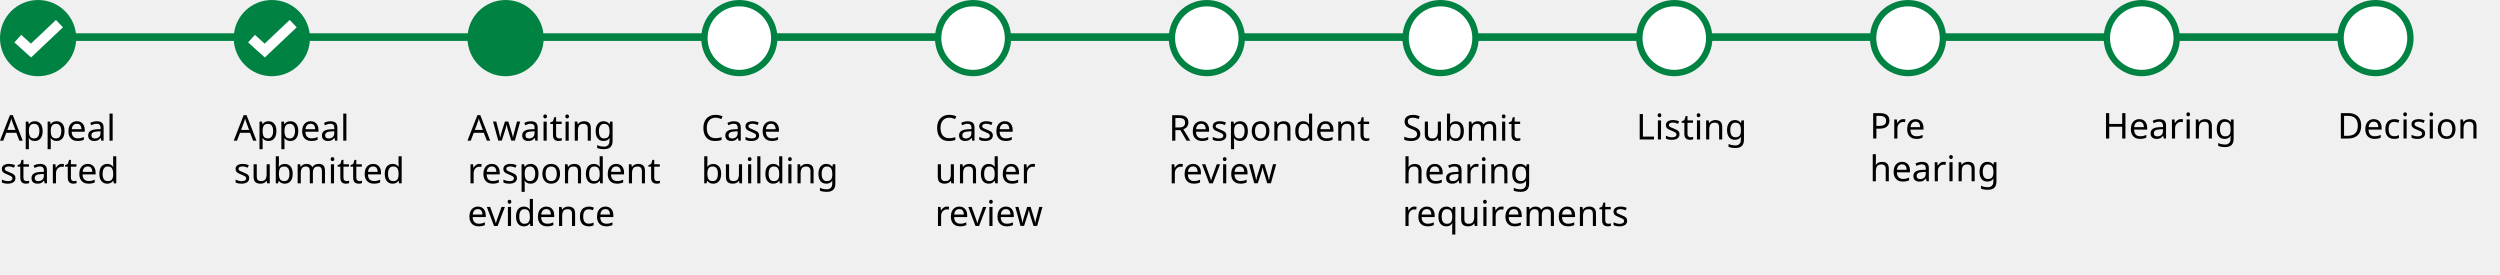
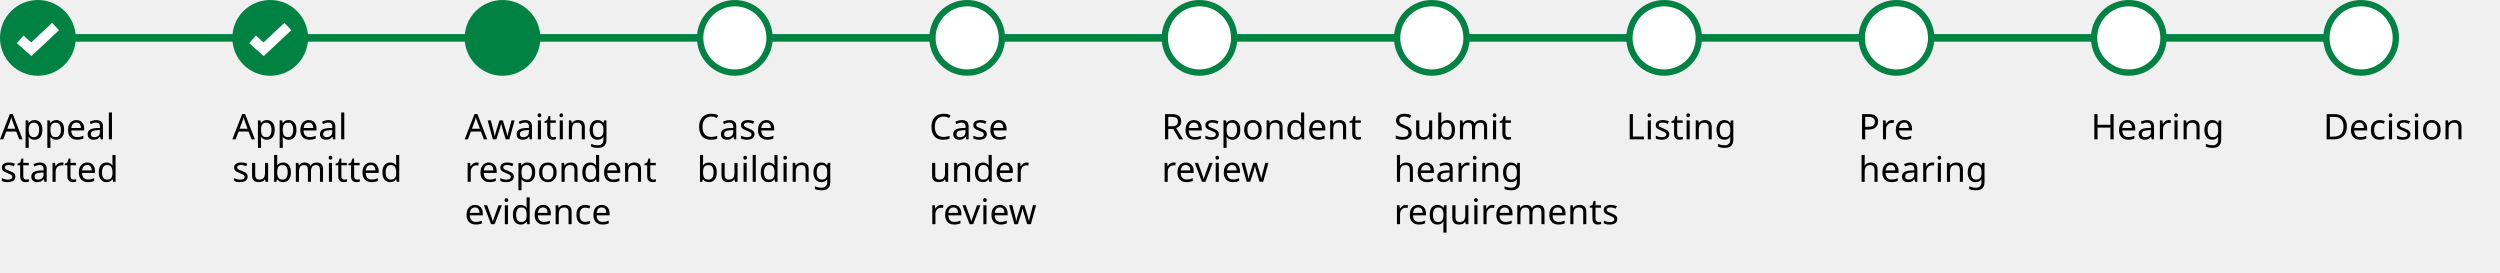
- <svg xmlns="http://www.w3.org/2000/svg" version="1.1" id="Layer_1" x="0px" y="0px" width="984px" height="108px" viewBox="0 0 984 108" style="enable-background:new 0 0 984 108;" xml:space="preserve">
+ <svg xmlns="http://www.w3.org/2000/svg" version="1.1" id="Layer_1" x="0px" y="0px" width="990px" height="108px" viewBox="0 0 990 108" style="enable-background:new 0 0 990 108;" xml:space="preserve">
  <style type="text/css">
- 	.st0{fill-rule:evenodd;clip-rule:evenodd;fill:#F3F2F1;}
- 	.st1{fill:none;stroke:#008242;stroke-width:3;stroke-miterlimit:10;}
- 	.st2{fill:#008242;}
- 	.st3{fill:#FFFFFF;}
- 	.st4{fill:none;stroke:#FFFFFF;stroke-width:4;stroke-miterlimit:10;}
- 	.st5{fill:none;}
- 	.st6{font-family:'ArialMT';}
- 	.st7{font-size:14px;}
- 	.st8{font-family:'Arial-BoldMT';}
- 	.st9{fill:#F3F2F1;}
- 	.st10{fill:#1D70B8;}
- 	.st11{fill:#F8F8F8;}
- 	.st12{fill:#FFFFFF;stroke:#979797;stroke-width:3;}
- 	.st13{fill:#D7D7D7;}
- 	.st14{fill:none;stroke:#979797;}
- 	.st15{fill:none;stroke:#979797;stroke-linecap:square;}
- 	.st16{fill:#C9E1F1;}
- 	.st17{fill:#FFFFFF;stroke:#000000;stroke-width:3;}
- 	.st18{fill:none;stroke:#FF0000;stroke-width:2;}
- 	.st19{fill:#9B9B9B;}
- 	.st20{fill-rule:evenodd;clip-rule:evenodd;fill:#D8D8D8;}
- 	.st21{fill:#FFFFFF;stroke:#9B9B9B;}
- 	.st22{fill:none;stroke:#9B9B9B;}
- 	.st23{fill:#FFFFFF;stroke:#FF0000;stroke-width:2;}
- 	.st24{fill-rule:evenodd;clip-rule:evenodd;fill:#F8E71C;}
- 	.st25{fill-rule:evenodd;clip-rule:evenodd;}
- 	.st26{fill:none;stroke:#FFFFFF;stroke-width:4;stroke-linecap:square;}
- 	.st27{fill-rule:evenodd;clip-rule:evenodd;fill:#FFFFFF;}
- 	.st28{fill-rule:evenodd;clip-rule:evenodd;fill:#00703C;}
- 	.st29{fill:#B10E1E;}
- 	.st30{fill-rule:evenodd;clip-rule:evenodd;fill:#B10E1E;}
- 	.st31{fill-rule:evenodd;clip-rule:evenodd;fill:#B10E1E;stroke:#979797;}
- 	.st32{fill-rule:evenodd;clip-rule:evenodd;fill:#D0021B;}
+ 	.st0{fill:#F3F2F1;}
+ 	.st1{fill-rule:evenodd;clip-rule:evenodd;fill:#F3F2F1;}
+ 	.st2{fill:none;stroke:#008242;stroke-width:3;stroke-miterlimit:10;}
+ 	.st3{fill:#008242;}
+ 	.st4{fill:#FFFFFF;}
+ 	.st5{fill:none;stroke:#FFFFFF;stroke-width:4;stroke-miterlimit:10;}
+ 	.st6{fill:#F8F8F8;}
+ 	.st7{fill:#FFFFFF;stroke:#979797;stroke-width:3;}
+ 	.st8{fill:#D7D7D7;}
+ 	.st9{fill:none;stroke:#979797;}
+ 	.st10{fill:none;stroke:#979797;stroke-linecap:square;}
+ 	.st11{fill:#C9E1F1;}
+ 	.st12{fill:#FFFFFF;stroke:#000000;stroke-width:3;}
+ 	.st13{fill:none;stroke:#FF0000;stroke-width:2;}
+ 	.st14{fill:#9B9B9B;}
+ 	.st15{fill-rule:evenodd;clip-rule:evenodd;fill:#D8D8D8;}
+ 	.st16{fill:#FFFFFF;stroke:#9B9B9B;}
+ 	.st17{fill:none;stroke:#9B9B9B;}
+ 	.st18{fill:#FFFFFF;stroke:#FF0000;stroke-width:2;}
+ 	.st19{fill-rule:evenodd;clip-rule:evenodd;fill:#F8E71C;}
+ 	.st20{fill-rule:evenodd;clip-rule:evenodd;}
+ 	.st21{fill:none;stroke:#FFFFFF;stroke-width:4;stroke-linecap:square;}
+ 	.st22{fill-rule:evenodd;clip-rule:evenodd;fill:#FFFFFF;}
+ 	.st23{fill-rule:evenodd;clip-rule:evenodd;fill:#00703C;}
+ 	.st24{fill:#B10E1E;}
+ 	.st25{fill-rule:evenodd;clip-rule:evenodd;fill:#B10E1E;}
+ 	.st26{fill-rule:evenodd;clip-rule:evenodd;fill:#B10E1E;stroke:#979797;}
+ 	.st27{fill-rule:evenodd;clip-rule:evenodd;fill:#D0021B;}
+ 	.st28{fill:none;stroke:#DF0A15;stroke-miterlimit:10;}
+ 	.st29{fill:#1D70B8;}
+ 	.st30{fill:none;}
+ 	.st31{font-family:'ArialMT';}
+ 	.st32{font-size:14px;}
+ 	.st33{font-family:'Arial-BoldMT';}
</style>
-   <line class="st1" x1="15" y1="14.6" x2="937.6" y2="14.6" />
+   <line class="st2" x1="17.5" y1="15" x2="926.5" y2="15" />
+   <circle class="st3" cx="15" cy="15" r="15" />
+   <polyline class="st5" points="8,15.6 12.4,19.5 22,10.5 " />
+   <circle class="st3" cx="107" cy="15" r="15" />
+   <polyline class="st5" points="100,15.6 104.4,19.5 114,10.5 " />
+   <circle class="st3" cx="199" cy="15" r="15" />
  <g>
-     <g>
-       <circle class="st2" cx="15" cy="15" r="15" />
-     </g>
-     <polyline class="st4" points="7,15.2 12.2,19.9 23.4,9.3  " />
+     <circle class="st4" cx="291" cy="15" r="13.8" />
+     <path class="st3" d="M291,2.5c6.9,0,12.5,5.6,12.5,12.5s-5.6,12.5-12.5,12.5s-12.5-5.6-12.5-12.5S284.1,2.5,291,2.5 M291,0   c-8.3,0-15,6.7-15,15c0,8.3,6.7,15,15,15c8.3,0,15-6.7,15-15C306,6.7,299.3,0,291,0L291,0z" />
  </g>
  <g>
-     <g>
-       <circle class="st2" cx="107" cy="15" r="15" />
-     </g>
-     <polyline class="st4" points="99,15.2 104.2,19.9 115.4,9.3  " />
+     <circle class="st4" cx="383" cy="15" r="13.8" />
+     <path class="st3" d="M383,2.5c6.9,0,12.5,5.6,12.5,12.5s-5.6,12.5-12.5,12.5s-12.5-5.6-12.5-12.5S376.1,2.5,383,2.5 M383,0   c-8.3,0-15,6.7-15,15c0,8.3,6.7,15,15,15c8.3,0,15-6.7,15-15C398,6.7,391.3,0,383,0L383,0z" />
  </g>
  <g>
-     <circle class="st2" cx="199" cy="15" r="15" />
+     <circle class="st4" cx="475" cy="15" r="13.8" />
+     <path class="st3" d="M475,2.5c6.9,0,12.5,5.6,12.5,12.5s-5.6,12.5-12.5,12.5s-12.5-5.6-12.5-12.5S468.1,2.5,475,2.5 M475,0   c-8.3,0-15,6.7-15,15c0,8.3,6.7,15,15,15c8.3,0,15-6.7,15-15C490,6.7,483.3,0,475,0L475,0z" />
  </g>
  <g>
-     <circle class="st3" cx="291" cy="15" r="13.8" />
-     <g>
-       <path class="st2" d="M291,2.5c6.9,0,12.5,5.6,12.5,12.5s-5.6,12.5-12.5,12.5s-12.5-5.6-12.5-12.5S284.1,2.5,291,2.5 M291,0    c-8.3,0-15,6.7-15,15c0,8.3,6.7,15,15,15s15-6.7,15-15C306,6.7,299.3,0,291,0L291,0z" />
-     </g>
+     <circle class="st4" cx="567" cy="15" r="13.8" />
+     <path class="st3" d="M567,2.5c6.9,0,12.5,5.6,12.5,12.5s-5.6,12.5-12.5,12.5s-12.5-5.6-12.5-12.5S560.1,2.5,567,2.5 M567,0   c-8.3,0-15,6.7-15,15c0,8.3,6.7,15,15,15c8.3,0,15-6.7,15-15C582,6.7,575.3,0,567,0L567,0z" />
  </g>
  <g>
-     <circle class="st3" cx="383" cy="15" r="13.8" />
-     <g>
-       <path class="st2" d="M383,2.5c6.9,0,12.5,5.6,12.5,12.5s-5.6,12.5-12.5,12.5s-12.5-5.6-12.5-12.5S376.1,2.5,383,2.5 M383,0    c-8.3,0-15,6.7-15,15s6.7,15,15,15s15-6.7,15-15S391.3,0,383,0L383,0z" />
-     </g>
-   </g>
-   <rect y="45.3" class="st5" width="47.8" height="48.4" />
-   <text transform="matrix(1 0 0 1 0 55.3541)">
-     <tspan x="0" y="0" class="st6 st7">Appeal </tspan>
-     <tspan x="0" y="16.8" class="st6 st7">started</tspan>
-   </text>
-   <rect x="92" y="45.3" class="st5" width="61.8" height="48.4" />
-   <text transform="matrix(1 0 0 1 92 55.3541)">
-     <tspan x="0" y="0" class="st6 st7">Appeal </tspan>
-     <tspan x="0" y="16.8" class="st6 st7">submitted</tspan>
-   </text>
-   <rect x="184" y="45.3" class="st5" width="83.6" height="48.4" />
-   <text transform="matrix(1 0 0 1 184 55.3541)">
-     <tspan x="0" y="0" class="st8 st7">A</tspan>
-     <tspan x="9.9" y="0" class="st8 st7">waiting </tspan>
-     <tspan x="0" y="16.8" class="st8 st7">respondent </tspan>
-     <tspan x="0" y="33.6" class="st8 st7">evidence</tspan>
-   </text>
-   <rect x="276" y="45.3" class="st5" width="60.3" height="48.4" />
-   <text transform="matrix(1 0 0 1 276 55.3541)">
-     <tspan x="0" y="0" class="st6 st7">Case </tspan>
-     <tspan x="0" y="16.8" class="st6 st7">building</tspan>
-   </text>
-   <rect x="368" y="45.3" class="st5" width="47.8" height="48.4" />
-   <text transform="matrix(1 0 0 1 368 55.3541)">
-     <tspan x="0" y="0" class="st6 st7">Case </tspan>
-     <tspan x="0" y="16.8" class="st6 st7">under </tspan>
-     <tspan x="0" y="33.6" class="st6 st7">review</tspan>
-   </text>
-   <rect x="460" y="45.3" class="st5" width="86.6" height="48.4" />
-   <text transform="matrix(1 0 0 1 460 55.3541)">
-     <tspan x="0" y="0" class="st6 st7">Respondent </tspan>
-     <tspan x="0" y="16.8" class="st6 st7">review</tspan>
-   </text>
-   <rect x="552" y="45.3" class="st5" width="90.5" height="48.4" />
-   <text transform="matrix(1 0 0 1 552 55.3541)">
-     <tspan x="0" y="0" class="st6 st7">Submit  </tspan>
-     <tspan x="0" y="16.8" class="st6 st7">hearing </tspan>
-     <tspan x="0" y="33.6" class="st6 st7">requirements</tspan>
-   </text>
-   <rect x="644" y="44.9" class="st5" width="47.8" height="48.4" />
-   <text transform="matrix(1 0 0 1 644.0255 54.8929)" class="st6 st7">Listing</text>
-   <rect x="735.9" y="44.5" class="st5" width="47.8" height="48.4" />
-   <text transform="matrix(1 0 0 1 735.924 54.5333)">
-     <tspan x="0" y="0" class="st6 st7">Pre </tspan>
-     <tspan x="0" y="16.8" class="st6 st7">hearing</tspan>
-   </text>
-   <rect x="827.6" y="44.5" class="st5" width="60" height="48.4" />
-   <text transform="matrix(1 0 0 1 827.5644 54.5333)" class="st6 st7">Hearing</text>
-   <rect x="920" y="44.5" class="st5" width="60" height="48.4" />
-   <text transform="matrix(1 0 0 1 920 54.5333)" class="st6 st7">Decision</text>
-   <g>
-     <circle class="st3" cx="475" cy="15" r="13.8" />
-     <g>
-       <path class="st2" d="M475,2.5c6.9,0,12.5,5.6,12.5,12.5s-5.6,12.5-12.5,12.5s-12.5-5.6-12.5-12.5S468.1,2.5,475,2.5 M475,0    c-8.3,0-15,6.7-15,15c0,8.3,6.7,15,15,15s15-6.7,15-15C490,6.7,483.3,0,475,0L475,0z" />
-     </g>
+     <circle class="st4" cx="659" cy="15" r="13.8" />
+     <path class="st3" d="M659,2.5c6.9,0,12.5,5.6,12.5,12.5s-5.6,12.5-12.5,12.5s-12.5-5.6-12.5-12.5S652.1,2.5,659,2.5 M659,0   c-8.3,0-15,6.7-15,15c0,8.3,6.7,15,15,15c8.3,0,15-6.7,15-15C674,6.7,667.3,0,659,0L659,0z" />
  </g>
  <g>
-     <g>
-       <circle class="st3" cx="567" cy="15" r="13.8" />
-       <path class="st2" d="M567,2.5c6.9,0,12.5,5.6,12.5,12.5s-5.6,12.5-12.5,12.5s-12.5-5.6-12.5-12.5S560.1,2.5,567,2.5 M567,0    c-8.3,0-15,6.7-15,15c0,8.3,6.7,15,15,15s15-6.7,15-15C582,6.7,575.3,0,567,0L567,0z" />
-     </g>
+     <circle class="st4" cx="751" cy="15" r="13.8" />
+     <path class="st3" d="M751,2.5c6.9,0,12.5,5.6,12.5,12.5s-5.6,12.5-12.5,12.5s-12.5-5.6-12.5-12.5S744.1,2.5,751,2.5 M751,0   c-8.3,0-15,6.7-15,15c0,8.3,6.7,15,15,15c8.3,0,15-6.7,15-15C766,6.7,759.3,0,751,0L751,0z" />
  </g>
  <g>
-     <g>
-       <circle class="st3" cx="659" cy="15" r="13.8" />
-       <g>
-         <path class="st2" d="M659,2.5c6.9,0,12.5,5.6,12.5,12.5s-5.6,12.5-12.5,12.5s-12.5-5.6-12.5-12.5S652.1,2.5,659,2.5 M659,0     c-8.3,0-15,6.7-15,15c0,8.3,6.7,15,15,15s15-6.7,15-15C674,6.7,667.3,0,659,0L659,0z" />
-       </g>
-     </g>
+     <circle class="st4" cx="843" cy="15" r="13.8" />
+     <path class="st3" d="M843,2.5c6.9,0,12.5,5.6,12.5,12.5s-5.6,12.5-12.5,12.5s-12.5-5.6-12.5-12.5S836.1,2.5,843,2.5 M843,0   c-8.3,0-15,6.7-15,15c0,8.3,6.7,15,15,15c8.3,0,15-6.7,15-15C858,6.7,851.3,0,843,0L843,0z" />
  </g>
  <g>
-     <circle class="st3" cx="751" cy="15" r="13.8" />
-     <g>
-       <path class="st2" d="M751,2.5c6.9,0,12.5,5.6,12.5,12.5s-5.6,12.5-12.5,12.5s-12.5-5.6-12.5-12.5S744.1,2.5,751,2.5 M751,0    c-8.3,0-15,6.7-15,15c0,8.3,6.7,15,15,15s15-6.7,15-15C766,6.7,759.3,0,751,0L751,0z" />
-     </g>
+     <circle class="st4" cx="935" cy="15" r="13.8" />
+     <path class="st3" d="M935,2.5c6.9,0,12.5,5.6,12.5,12.5s-5.6,12.5-12.5,12.5s-12.5-5.6-12.5-12.5S928.1,2.5,935,2.5 M935,0   c-8.3,0-15,6.7-15,15c0,8.3,6.7,15,15,15c8.3,0,15-6.7,15-15C950,6.7,943.3,0,935,0L935,0z" />
  </g>
-   <g>
-     <circle class="st3" cx="843" cy="15" r="13.8" />
-     <g>
-       <path class="st2" d="M843,2.5c6.9,0,12.5,5.6,12.5,12.5s-5.6,12.5-12.5,12.5s-12.5-5.6-12.5-12.5S836.1,2.5,843,2.5 M843,0    c-8.3,0-15,6.7-15,15c0,8.3,6.7,15,15,15s15-6.7,15-15C858,6.7,851.3,0,843,0L843,0z" />
-     </g>
-   </g>
-   <g>
-     <circle class="st3" cx="935" cy="15" r="13.8" />
-     <g>
-       <path class="st2" d="M935,2.5c6.9,0,12.5,5.6,12.5,12.5s-5.6,12.5-12.5,12.5s-12.5-5.6-12.5-12.5S928.1,2.5,935,2.5 M935,0    c-8.3,0-15,6.7-15,15c0,8.3,6.7,15,15,15s15-6.7,15-15C950,6.7,943.3,0,935,0L935,0z" />
-     </g>
-   </g>
+   <rect y="45.2" class="st30" width="69" height="51" />
+   <text transform="matrix(1 0 0 1 -1.706121e-04 55.1882)">
+     <tspan x="0" y="0" class="st31 st32">Appeal </tspan>
+     <tspan x="0" y="16.8" class="st31 st32">started</tspan>
+   </text>
+   <rect x="92" y="45.2" class="st30" width="69" height="51" />
+   <text transform="matrix(1 0 0 1 91.9998 55.1882)">
+     <tspan x="0" y="0" class="st31 st32">Appeal </tspan>
+     <tspan x="0" y="16.8" class="st31 st32">submitted</tspan>
+   </text>
+   <rect x="184" y="45.2" class="st30" width="78.4" height="51" />
+   <text transform="matrix(1 0 0 1 183.9998 55.1882)">
+     <tspan x="0" y="0" class="st33 st32">Awaiting </tspan>
+     <tspan x="0" y="16.8" class="st33 st32">respondent </tspan>
+     <tspan x="0" y="33.6" class="st33 st32">evidence</tspan>
+   </text>
+   <rect x="276" y="45.2" class="st30" width="69" height="51" />
+   <text transform="matrix(1 0 0 1 275.9998 55.1882)">
+     <tspan x="0" y="0" class="st31 st32">Case </tspan>
+     <tspan x="0" y="16.8" class="st31 st32">building</tspan>
+   </text>
+   <rect x="368" y="45.2" class="st30" width="69" height="51" />
+   <text transform="matrix(1 0 0 1 367.9998 55.1882)">
+     <tspan x="0" y="0" class="st31 st32">Case </tspan>
+     <tspan x="0" y="16.8" class="st31 st32">under </tspan>
+     <tspan x="0" y="33.6" class="st31 st32">review</tspan>
+   </text>
+   <rect x="460" y="45.2" class="st30" width="76.1" height="51" />
+   <text transform="matrix(1 0 0 1 459.9998 55.1882)">
+     <tspan x="0" y="0" class="st31 st32">Respondent </tspan>
+     <tspan x="0" y="16.8" class="st31 st32">review</tspan>
+   </text>
+   <rect x="552" y="45.2" class="st30" width="89" height="51" />
+   <text transform="matrix(1 0 0 1 551.9998 55.1882)">
+     <tspan x="0" y="0" class="st31 st32">Submit </tspan>
+     <tspan x="0" y="16.8" class="st31 st32">hearing </tspan>
+     <tspan x="0" y="33.6" class="st31 st32">requirements</tspan>
+   </text>
+   <rect x="644" y="45.2" class="st30" width="69" height="51" />
+   <text transform="matrix(1 0 0 1 643.9999 55.1882)" class="st31 st32">Listing</text>
+   <rect x="736" y="45.2" class="st30" width="69" height="51" />
+   <text transform="matrix(1 0 0 1 735.9999 55.1882)">
+     <tspan x="0" y="0" class="st31 st32">Pre </tspan>
+     <tspan x="0" y="16.8" class="st31 st32">hearing</tspan>
+   </text>
+   <rect x="828" y="45.2" class="st30" width="69" height="51" />
+   <text transform="matrix(1 0 0 1 827.9999 55.1882)" class="st31 st32">Hearing</text>
+   <rect x="920" y="45.2" class="st30" width="69" height="51" />
+   <text transform="matrix(1 0 0 1 919.9999 55.1882)" class="st31 st32">Decision</text>
</svg>
